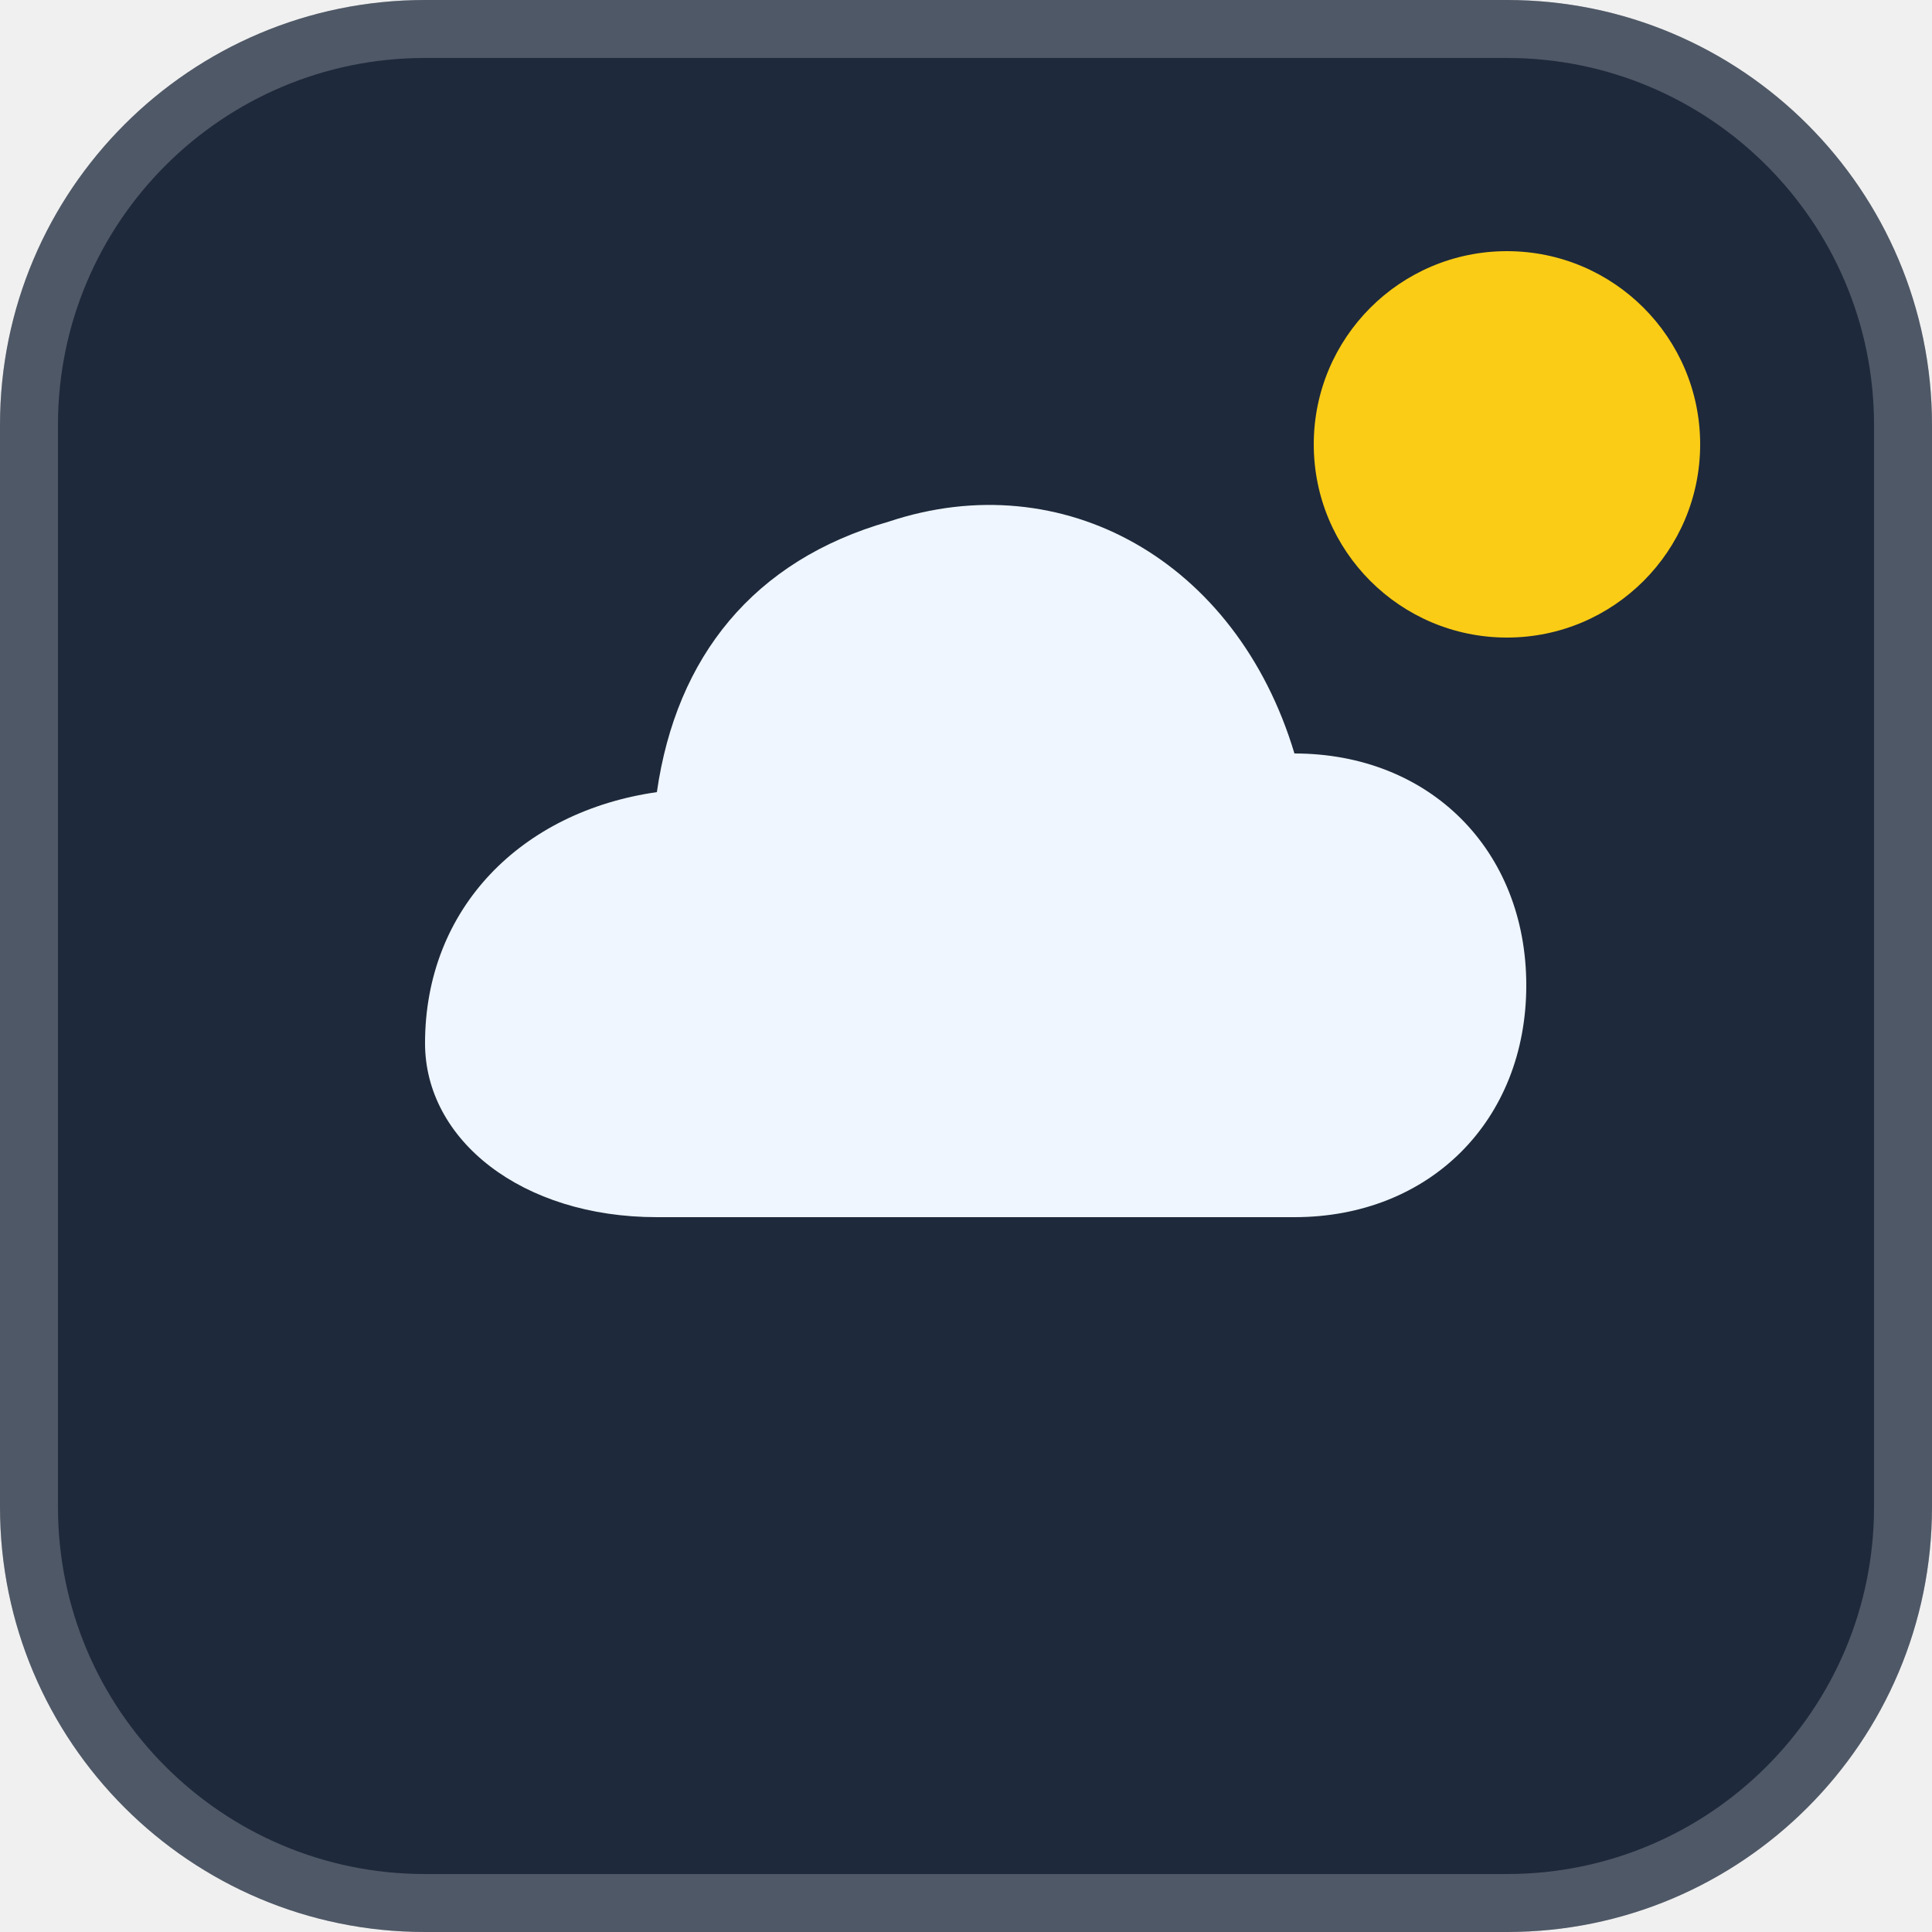
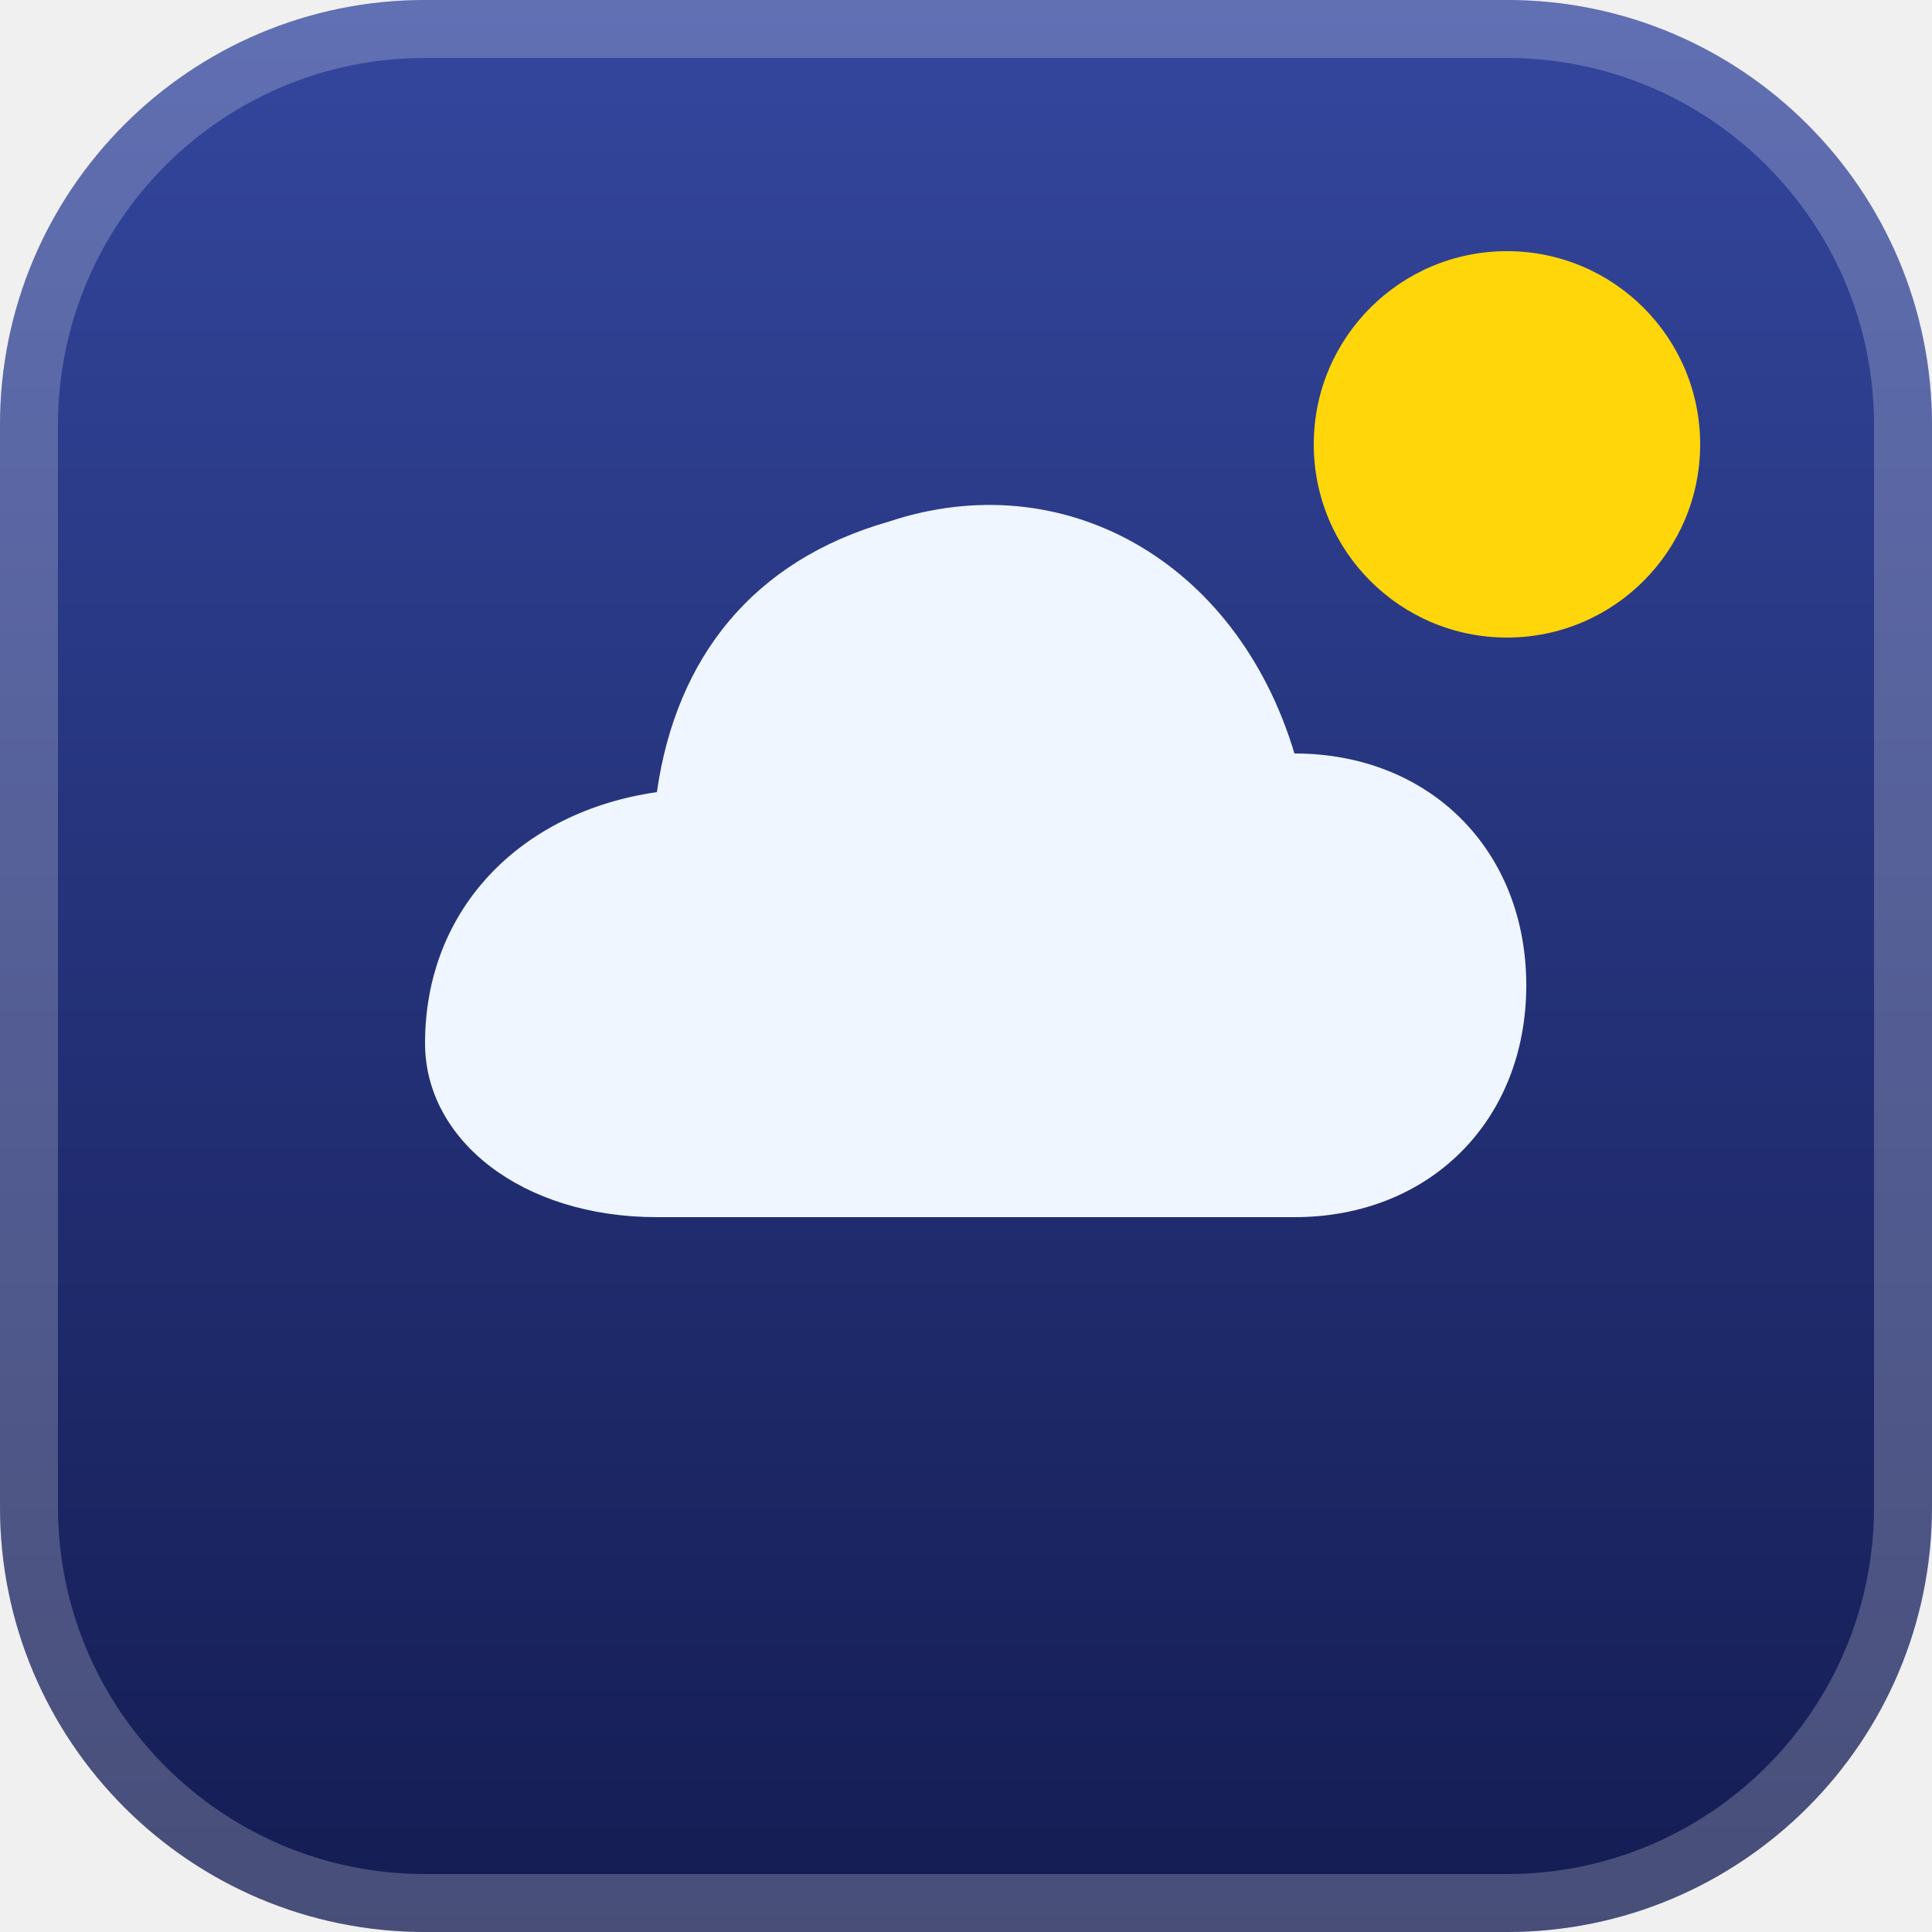
<svg xmlns="http://www.w3.org/2000/svg" viewBox="0 0 100 100">
-   <rect width="100" height="100" rx="22" fill="#1e293b" />
-   <circle cx="78" cy="23" r="10" fill="#facc15" />
+   <defs>
+     <linearGradient id="bg" x1="0" y1="0" x2="0" y2="1">
+       <stop offset="0" stop-color="#34479e" />
+       <stop offset="1" stop-color="#141c52" />
+     </linearGradient>
+   </defs>
+   <rect width="100" height="100" rx="22" fill="url(#bg)" />
+   <circle cx="78" cy="23" r="10" fill="#ffd60a" />
  <path d="M34 63 H67 C74 63 79 58 79 51 C79 44 74 39 67 39 C64 29 55 24 46 27 C39 29 35 34 34 41 C27 42 22 47 22 54 C22 59 27 63 34 63 Z" fill="#eff6ff" />
  <rect x="1.5" y="1.5" width="97" height="97" rx="20.5" fill="none" stroke="#ffffff" stroke-opacity=".22" stroke-width="3" />
</svg>
